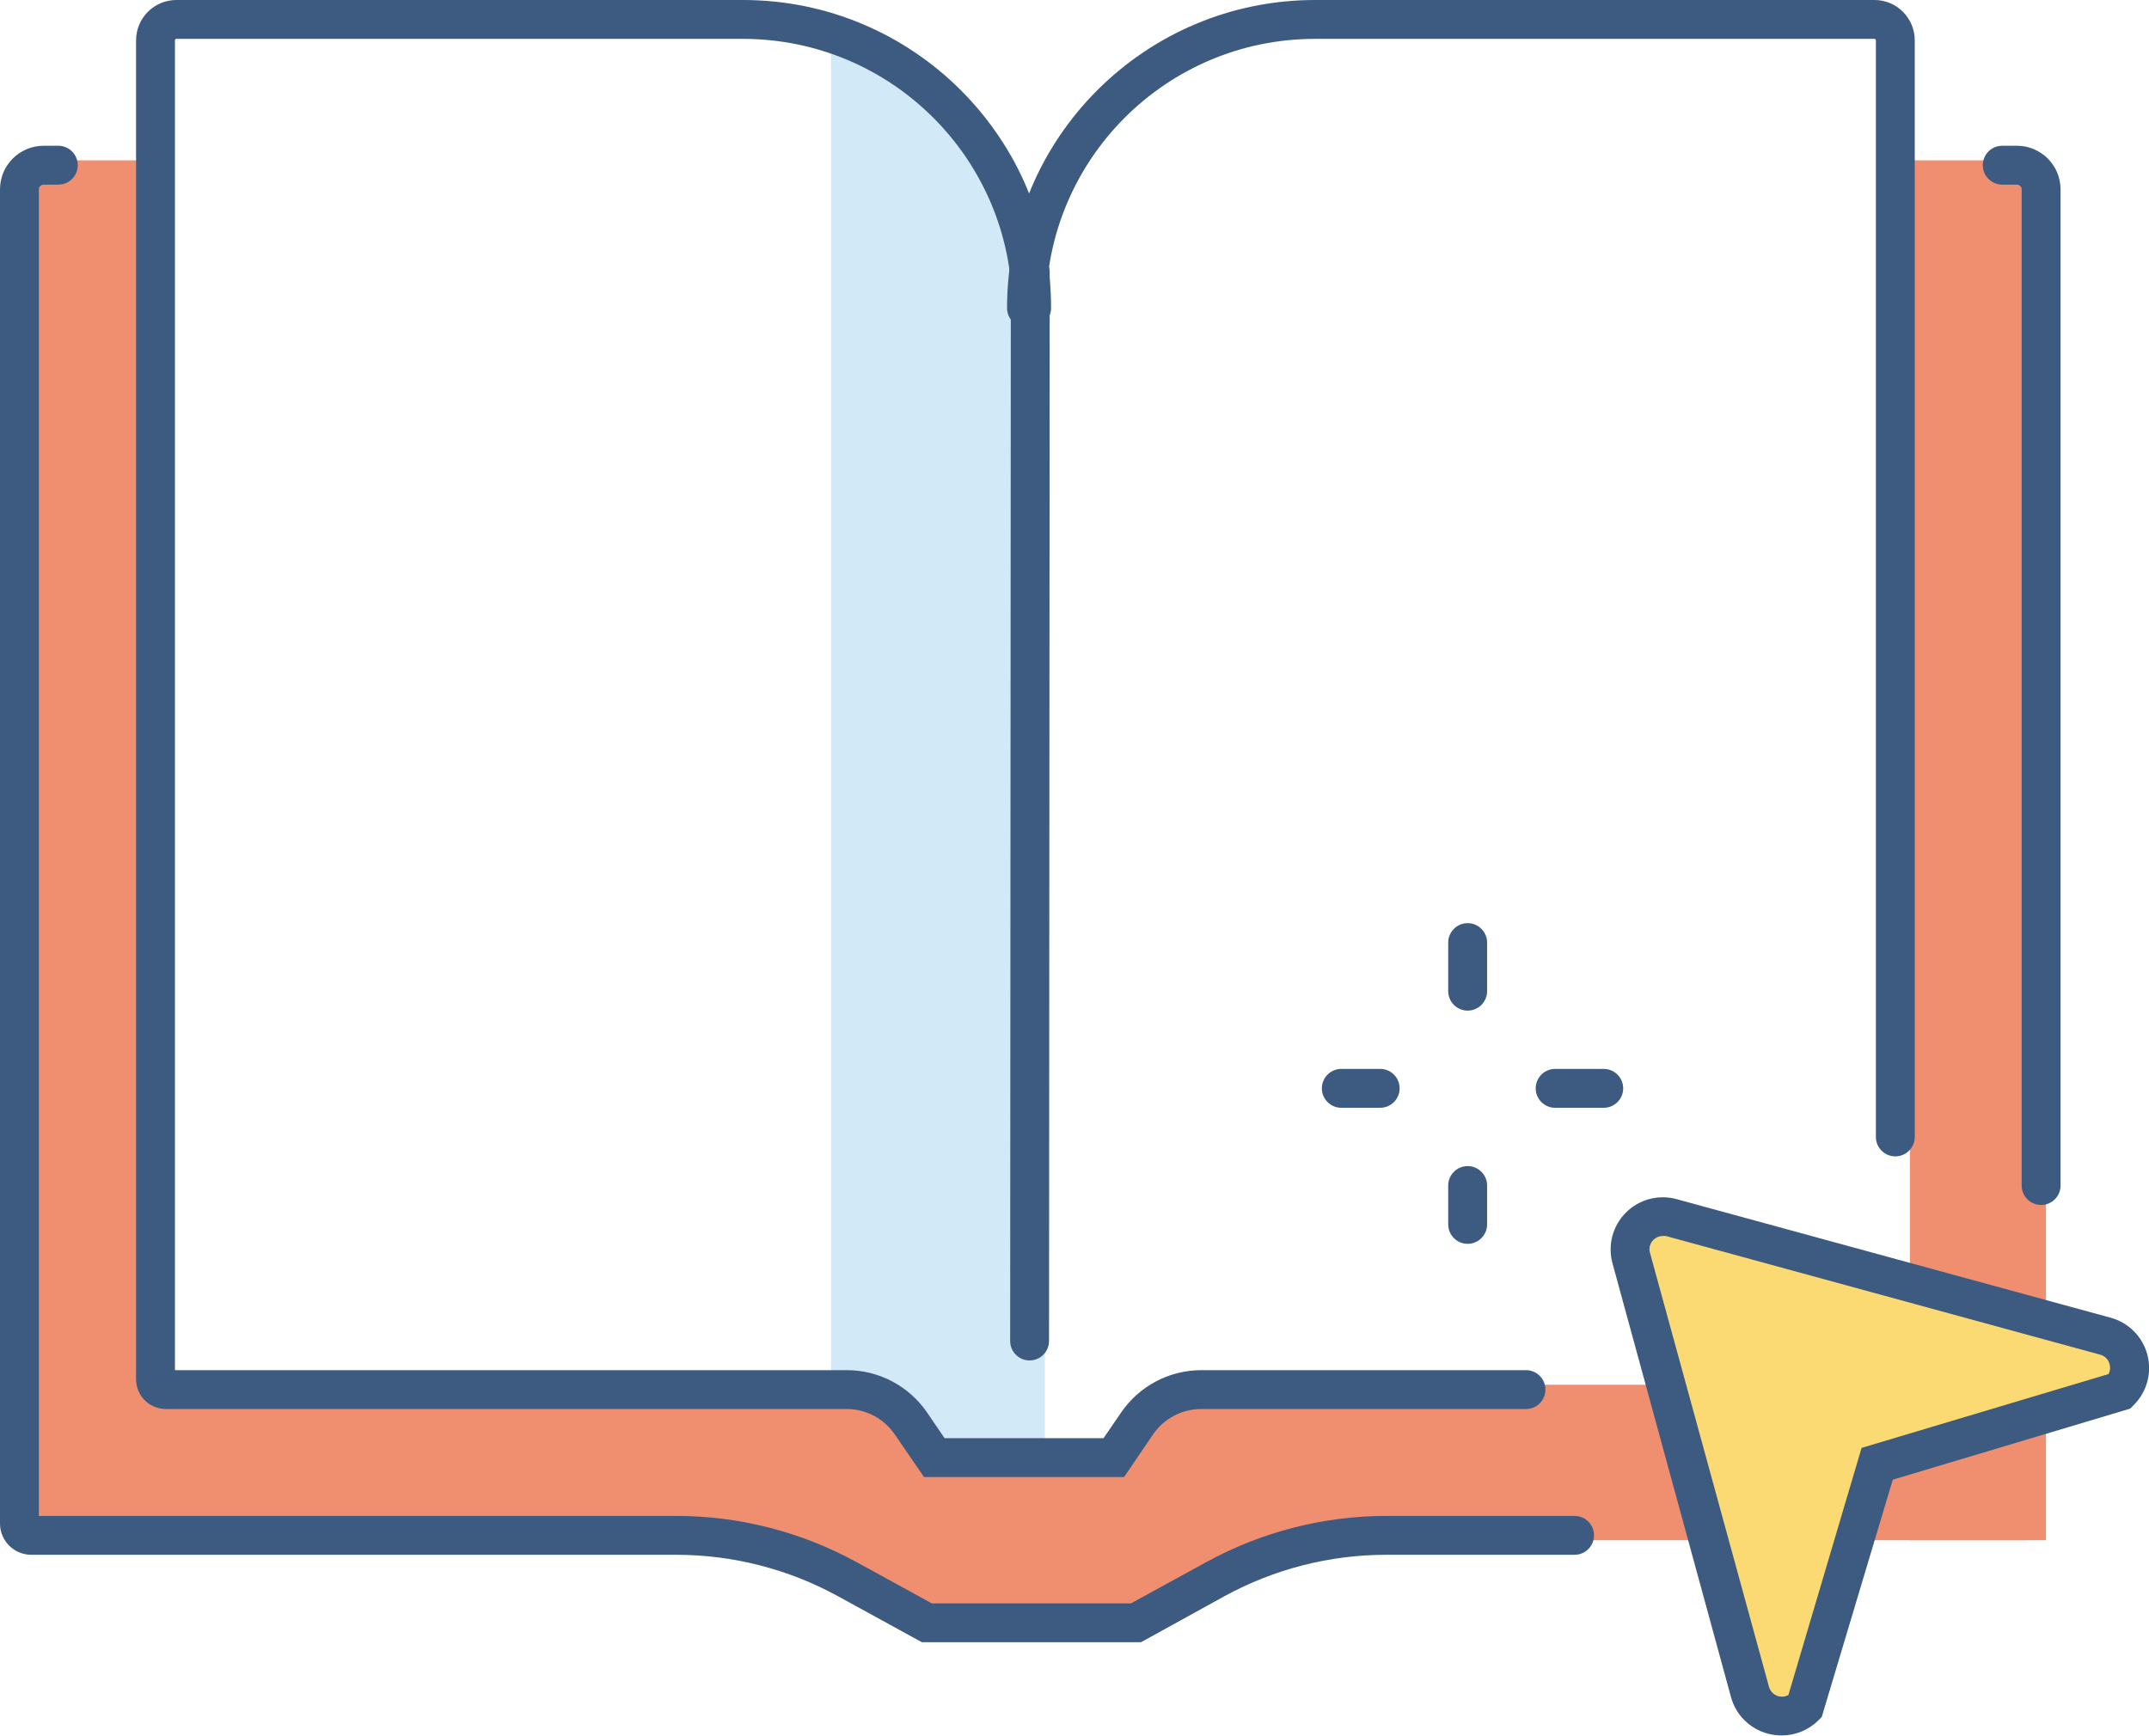
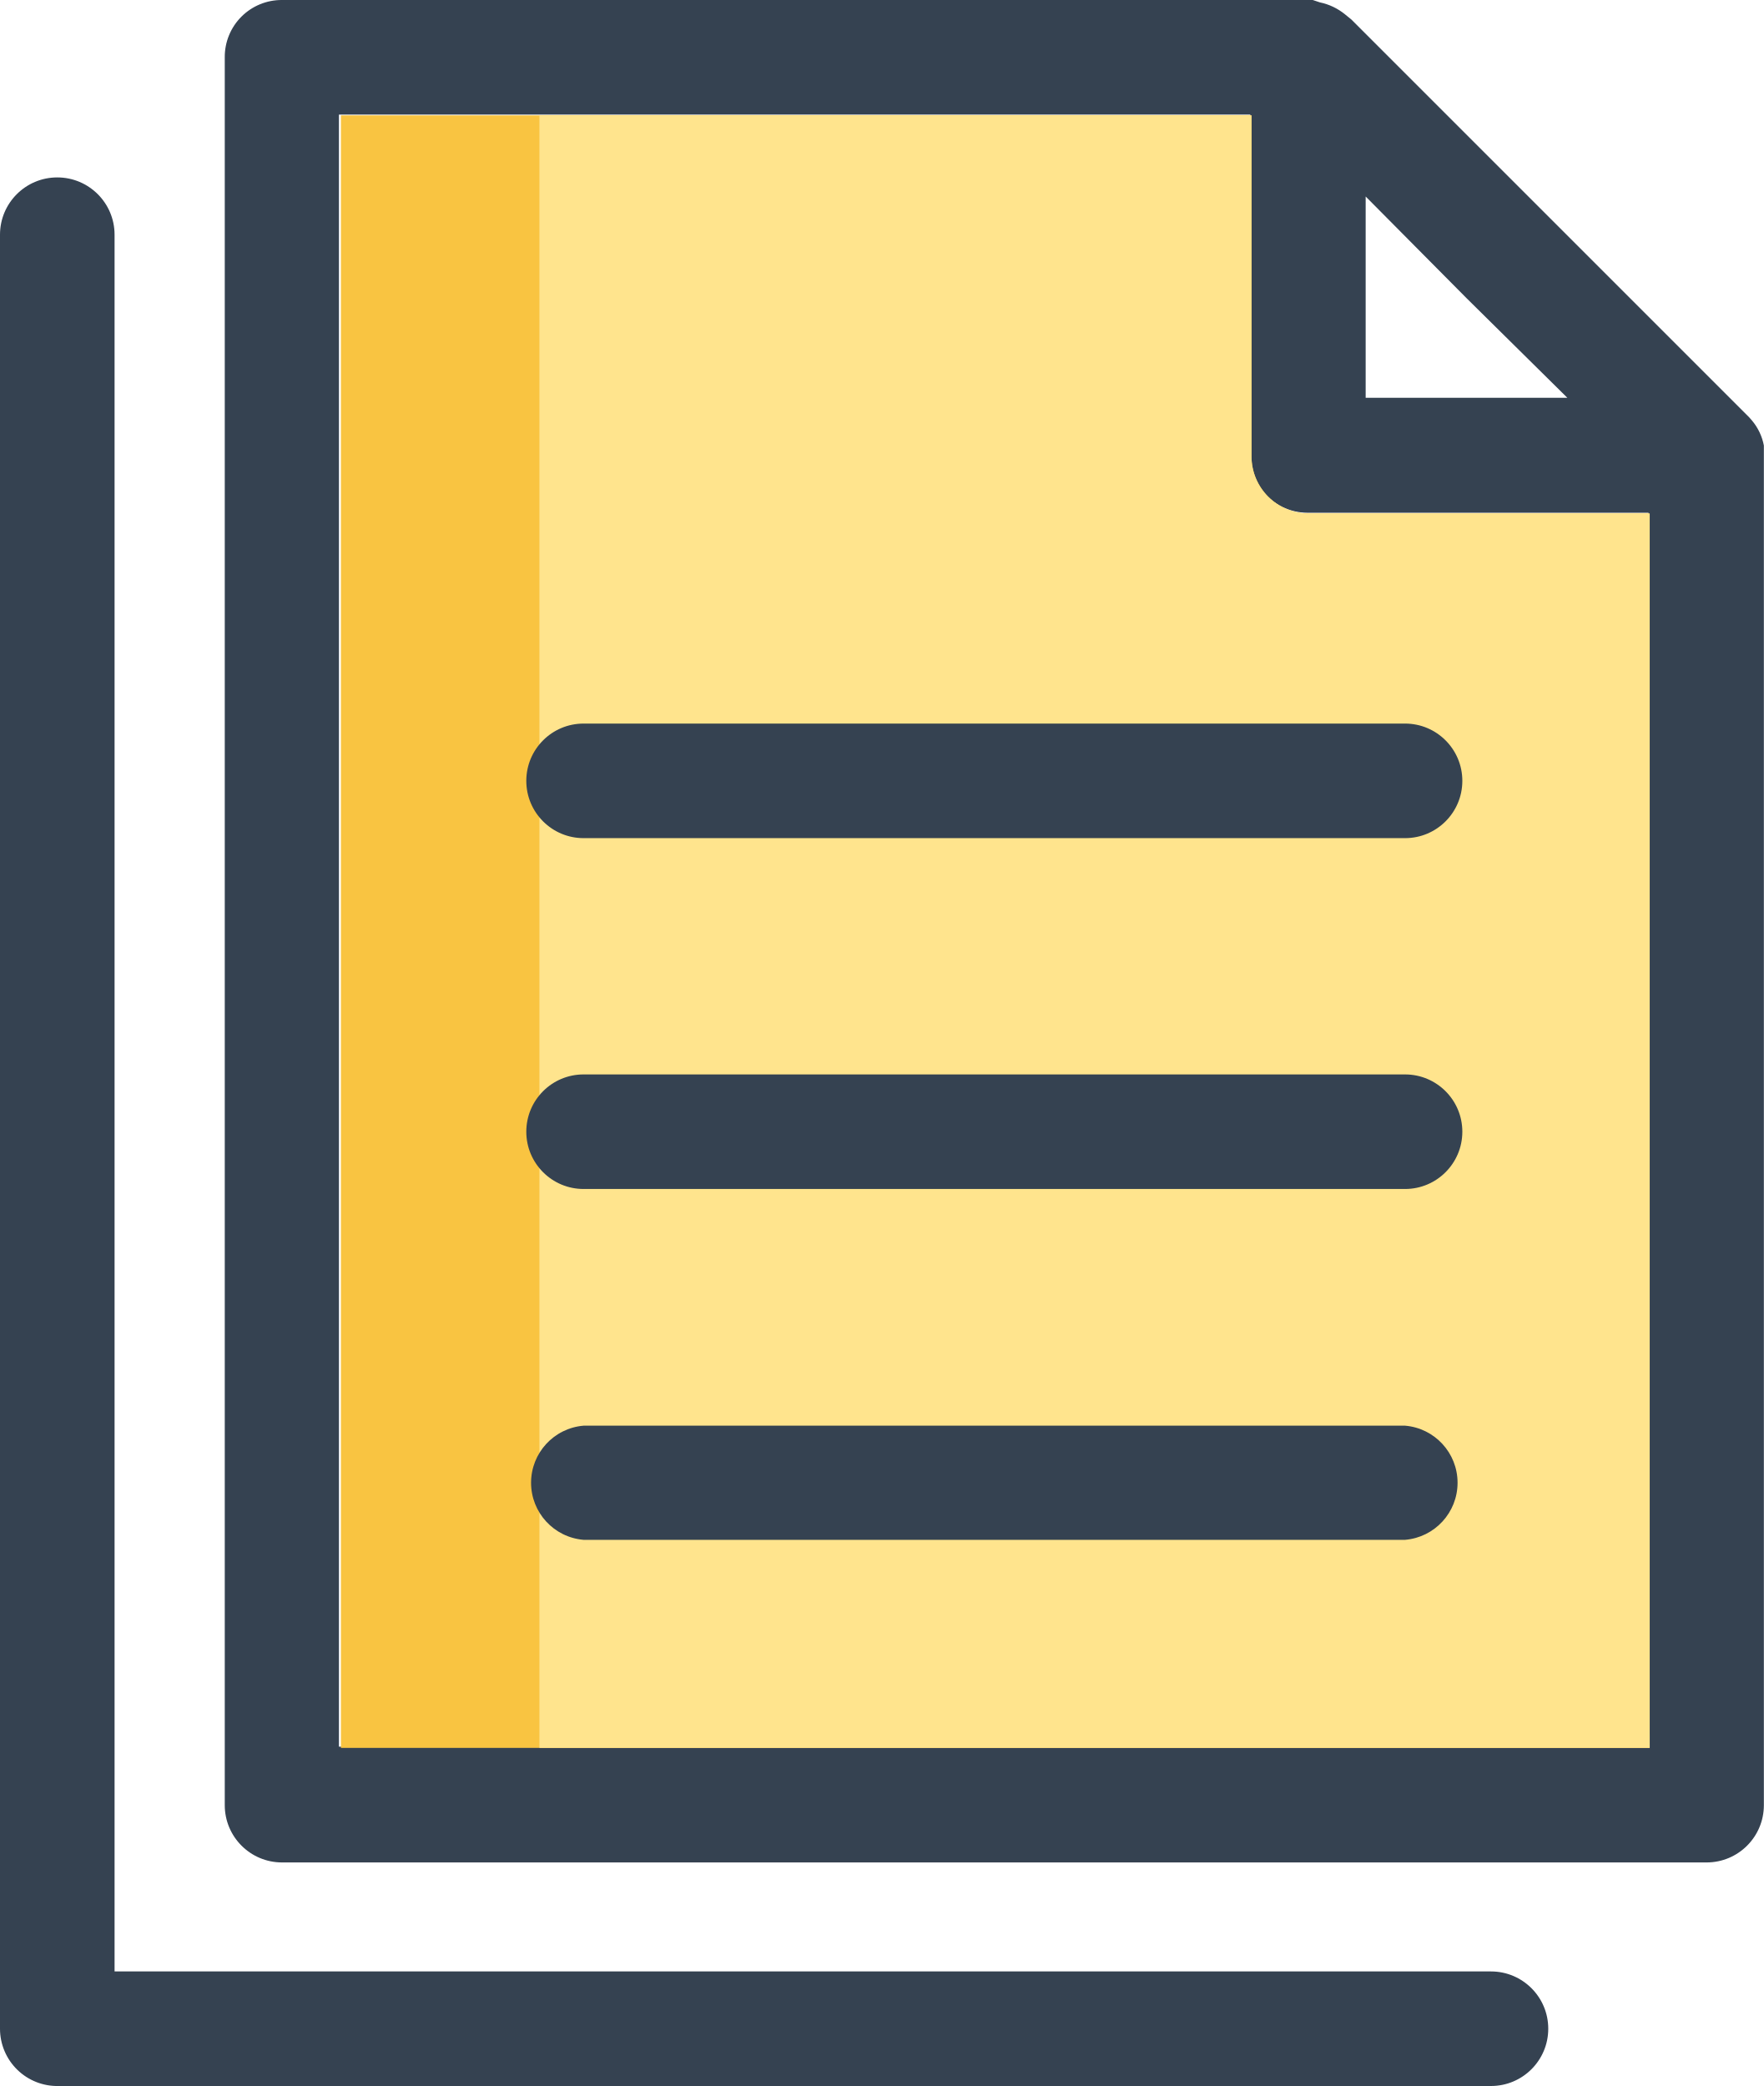
- <svg xmlns="http://www.w3.org/2000/svg" viewBox="0 0 221.1 178.59">
+ <svg xmlns="http://www.w3.org/2000/svg" viewBox="0 0 44.34 52.44">
  <defs>
-     <style>.cls-1{fill:#d2e9f7;}.cls-2{fill:#f08e70;}.cls-3{fill:#fbda73;}.cls-4{fill:#3d5a80;}</style>
+     <style>.cls-1{fill:#354251;}.cls-2{fill:#f9c441;}.cls-3{fill:#ffe48d;}</style>
  </defs>
  <g id="Layer_2" data-name="Layer 2">
-     <g id="Colored_details" data-name="Colored details">
-       <path class="cls-1" d="M107.5,150.5h-11l-3-4.14a7,7,0,0,0-5.63-2.86H85.5V3.61h0a25.41,25.41,0,0,1,22,25.17Z" />
-       <rect class="cls-2" x="3.5" y="16.5" width="14" height="140" />
-       <rect class="cls-2" x="196.5" y="16.5" width="14" height="142" />
-       <path class="cls-2" d="M208.5,158.5H140.64a17,17,0,0,0-7.54,1.76l-13.87,6.83a4,4,0,0,1-1.77.41H97.57a4,4,0,0,1-1.76-.41l-13-6.36a21.71,21.71,0,0,0-9.6-2.23H11.5v-16H87.8a5.33,5.33,0,0,1,3.56,1.36l6.32,5.64H116l4.79-5.49a4.41,4.41,0,0,1,3.32-1.51H208.5Z" />
-       <path class="cls-3" d="M168.26,129.35l11.58,43.28a4.62,4.62,0,0,0,3.16,3.25h0a2.47,2.47,0,0,0,3.08-1.66l7-23.32,24-7.29a2.9,2.9,0,0,0,2.06-2.77h0a3.68,3.68,0,0,0-2.75-3.56L172,125.6a3,3,0,0,0-2.55.46h0A3,3,0,0,0,168.26,129.35Z" />
-     </g>
-     <g id="icons">
-       <path class="cls-4" d="M210,124a2,2,0,0,1-2-2V19.49a.49.49,0,0,0-.49-.49H206a2,2,0,0,1,0-4h1.51A4.49,4.49,0,0,1,212,19.49V122A2,2,0,0,1,210,124Z" />
-       <path class="cls-4" d="M117.39,169H94.85l-8.66-4.75A34.62,34.62,0,0,0,69.59,160H3.22A3.22,3.22,0,0,1,0,156.78V19.49A4.49,4.49,0,0,1,4.49,15H6a2,2,0,0,1,0,4H4.49a.49.49,0,0,0-.49.49V156H69.59a38.61,38.61,0,0,1,18.53,4.75L95.87,165h20.49l7.76-4.25A38.61,38.61,0,0,1,142.65,156H162a2,2,0,0,1,0,4H142.65A34.69,34.69,0,0,0,126,164.25Z" />
-       <path class="cls-4" d="M195,119a2,2,0,0,1-2-2V4.14a.14.14,0,0,0-.14-.14H135.31a27.69,27.69,0,0,0-27.7,27.7,2,2,0,1,1-4,0A31.7,31.7,0,0,1,135.31,0h57.55A4.15,4.15,0,0,1,197,4.14V117A2,2,0,0,1,195,119Z" />
-       <path class="cls-4" d="M115.65,152H95.07l-3-4.37a6,6,0,0,0-5-2.63h-70A3.06,3.06,0,0,1,14,141.94V4.14A4.15,4.15,0,0,1,18.14,0h58.3a31.7,31.7,0,0,1,31.7,31.7,2,2,0,0,1-4,0A27.71,27.71,0,0,0,76.44,4H18.14a.14.14,0,0,0-.14.14V141H87.1a10,10,0,0,1,8.29,4.37L97.18,148h16.36l1.8-2.63a10,10,0,0,1,8.28-4.37H157a2,2,0,0,1,0,4H123.62a6,6,0,0,0-5,2.63Z" />
-       <path class="cls-4" d="M105.93,140h0a2,2,0,0,1-2-2L104,28a2,2,0,0,1,2-2h0a2,2,0,0,1,2,2l-.07,110A2,2,0,0,1,105.93,140Z" />
-       <path class="cls-4" d="M183.3,178.59a5.54,5.54,0,0,1-1.4-.18,5.34,5.34,0,0,1-3.81-3.78L165.9,130a5.37,5.37,0,0,1,6.59-6.6l44.65,12.2a5.37,5.37,0,0,1,2.38,9l-.36.36-24.42,7.31-7.31,24.42-.36.36A5.33,5.33,0,0,1,183.3,178.59Zm2.36-3h0Zm-14.6-48.4a1.41,1.41,0,0,0-.95.4,1.36,1.36,0,0,0-.35,1.34L182,173.58a1.38,1.38,0,0,0,2,.85L191.53,149l25.41-7.6a1.38,1.38,0,0,0,.11-1,1.35,1.35,0,0,0-1-1l-44.64-12.2A1.73,1.73,0,0,0,171.06,127.2Z" />
-       <path class="cls-4" d="M151,104a2,2,0,0,1-2-2V97a2,2,0,0,1,4,0v5A2,2,0,0,1,151,104Z" />
-       <path class="cls-4" d="M151,128a2,2,0,0,1-2-2v-4a2,2,0,0,1,4,0v4A2,2,0,0,1,151,128Z" />
-       <path class="cls-4" d="M165,114h-5a2,2,0,0,1,0-4h5a2,2,0,0,1,0,4Z" />
-       <path class="cls-4" d="M142,114h-4a2,2,0,0,1,0-4h4a2,2,0,0,1,0,4Z" />
+     <g id="Layer_1-2" data-name="Layer 1">
+       <path class="cls-1" d="M37.48,52.44h-36A1.44,1.44,0,0,1,0,51V5.9a1.44,1.44,0,0,1,2.88,0V49.56h34.6a1.44,1.44,0,1,1,0,2.88Z" />
+       <path class="cls-1" d="M44.34,11.33l0-.13h0a1.37,1.37,0,0,0-.3-.63l0,0-.07-.08h0l-5-5-5-5h0L33.81.36l0,0a1.47,1.47,0,0,0-.63-.3h0L33,0H7.09A1.43,1.43,0,0,0,5.65,1.44V45.38a1.44,1.44,0,0,0,1.44,1.44H42.9a1.44,1.44,0,0,0,1.44-1.44V11.33ZM39.4,10l-5.07,0,0-5.06,2.54,2.56Zm2.07,33.91H8.52V2.88H31.43l0,8.57a1.44,1.44,0,0,0,1.43,1.44l8.58,0Z" />
+       <path class="cls-2" d="M41.47,12.91l-8.58,0a1.44,1.44,0,0,1-1.43-1.44l0-8.57H8.57V43.94h32.9Z" />
+       <path class="cls-3" d="M41.47,12.91l-8.58,0a1.44,1.44,0,0,1-1.43-1.44l0-8.57H13.56V43.94H41.47Z" />
+       <path class="cls-1" d="M35.32,21.07H14.67a1.44,1.44,0,0,1,0-2.88H35.32a1.44,1.44,0,0,1,0,2.88Z" />
+       <path class="cls-1" d="M35.32,29.89H14.67a1.44,1.44,0,0,1,0-2.88H35.32a1.44,1.44,0,0,1,0,2.88Z" />
+       <path class="cls-1" d="M35.32,38.71H14.67a1.44,1.44,0,0,1,0-2.87H35.32a1.44,1.44,0,0,1,0,2.87Z" />
    </g>
  </g>
</svg>
